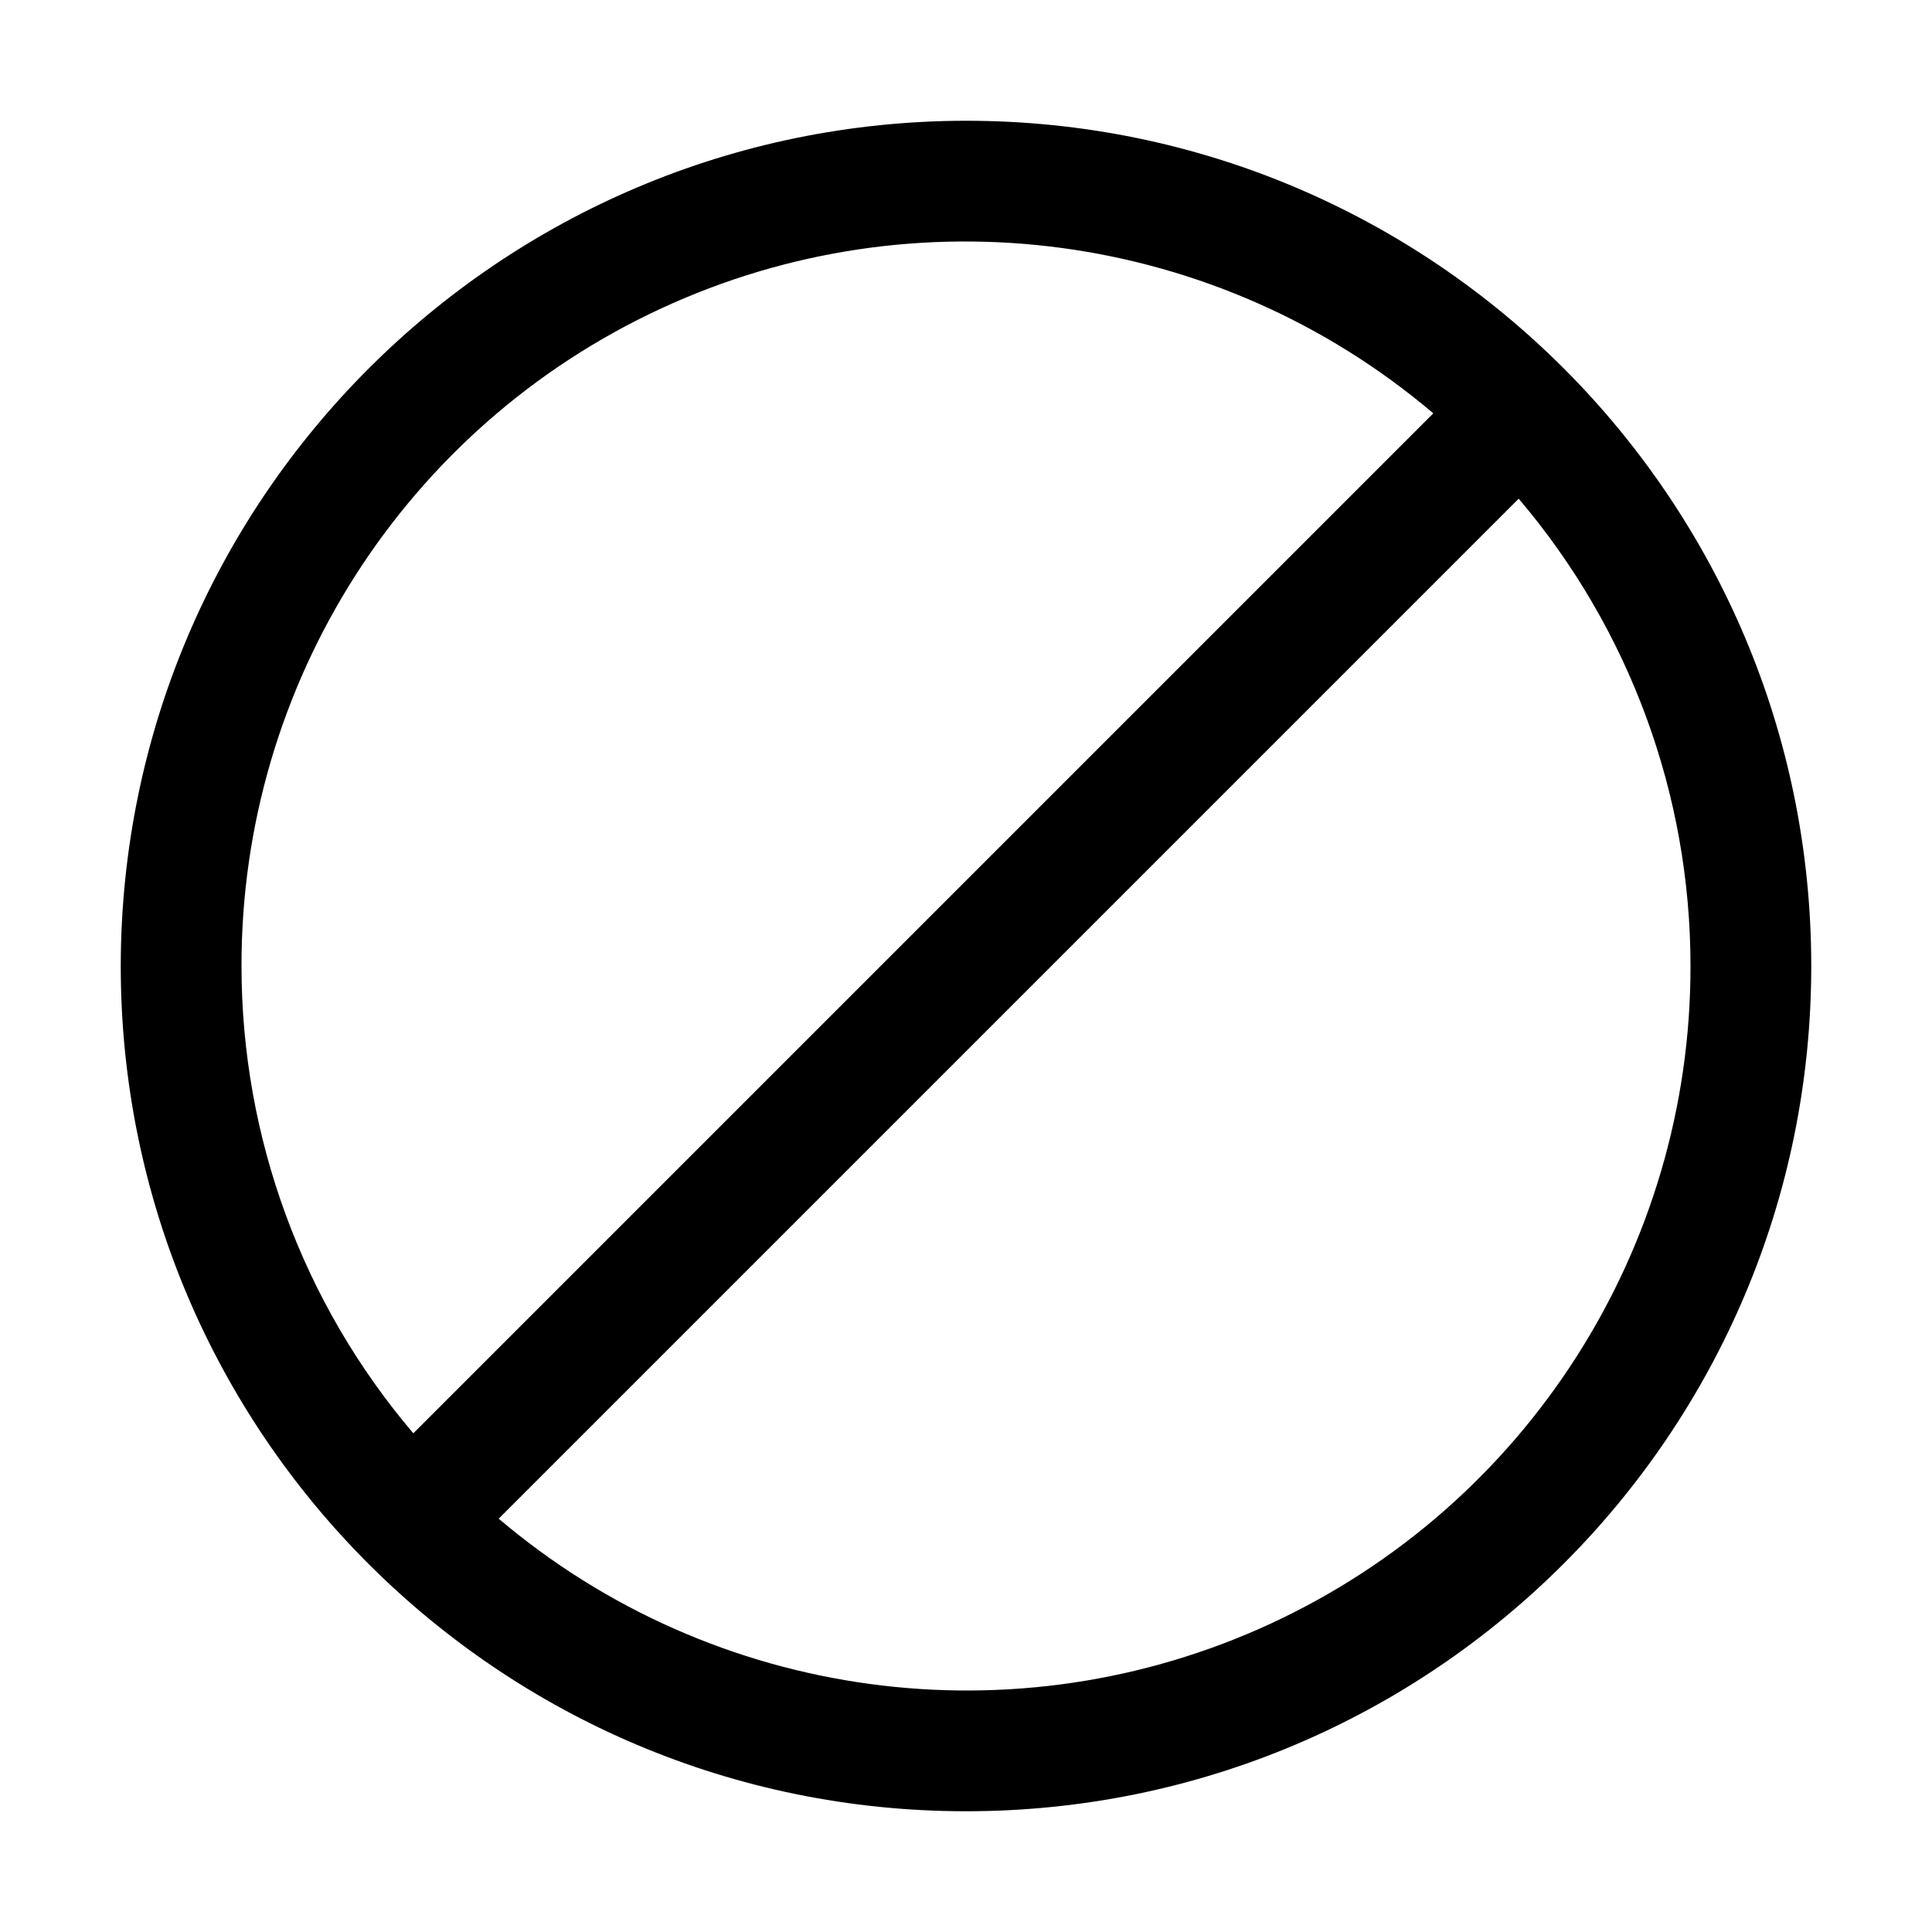
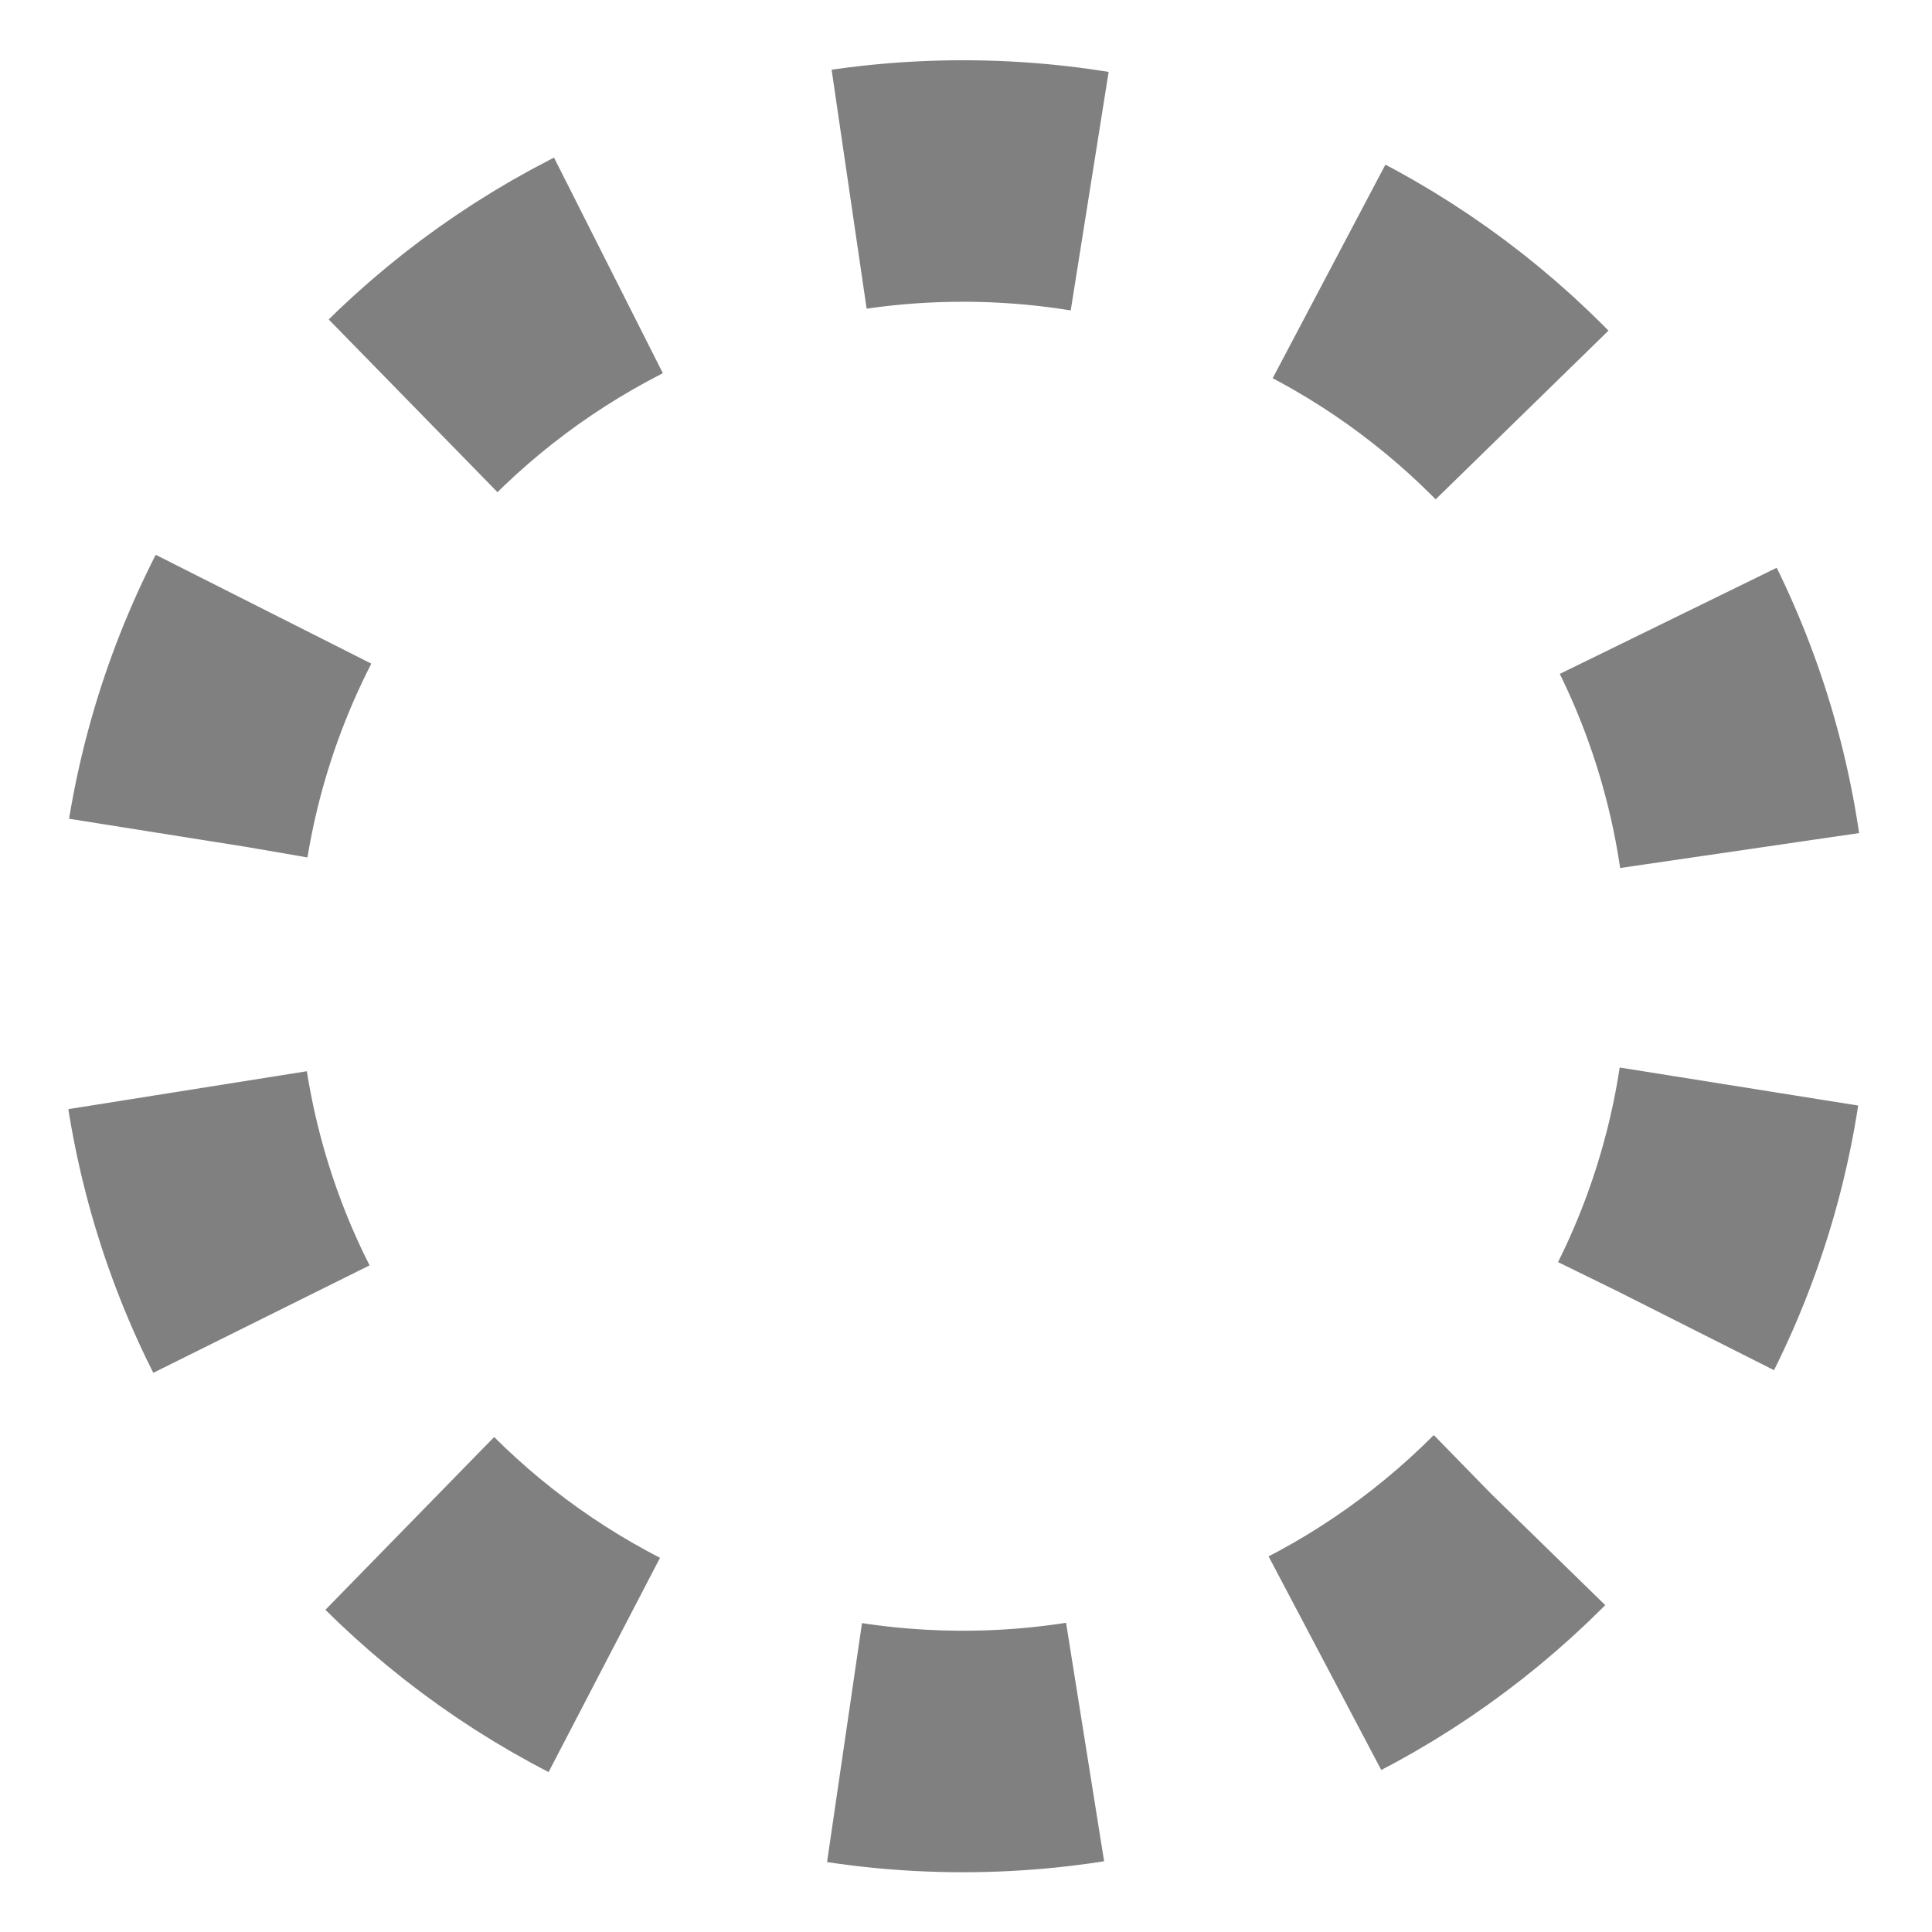
- <svg xmlns="http://www.w3.org/2000/svg" width="800px" height="800px" viewBox="0 0 16 16" fill="#000000">
-   <path d="M8 1a7 7 0 1 1-7 7 7.008 7.008 0 0 1 7-7zM2 8c0 1.418.504 2.79 1.423 3.87l8.447-8.447A5.993 5.993 0 0 0 2 8zm12 0c0-1.418-.504-2.79-1.423-3.87L4.13 12.577A5.993 5.993 0 0 0 14 8z" />
+ <svg xmlns="http://www.w3.org/2000/svg" fill="none" stroke="gray" version="1.1" viewBox="0 0 16 16">
+   <ellipse cx="7.975" cy="8.002" rx="6.502" ry="6.503" stroke-dasharray="2,2.1" stroke-dashoffset="3.1" stroke-width="2" />
</svg>
